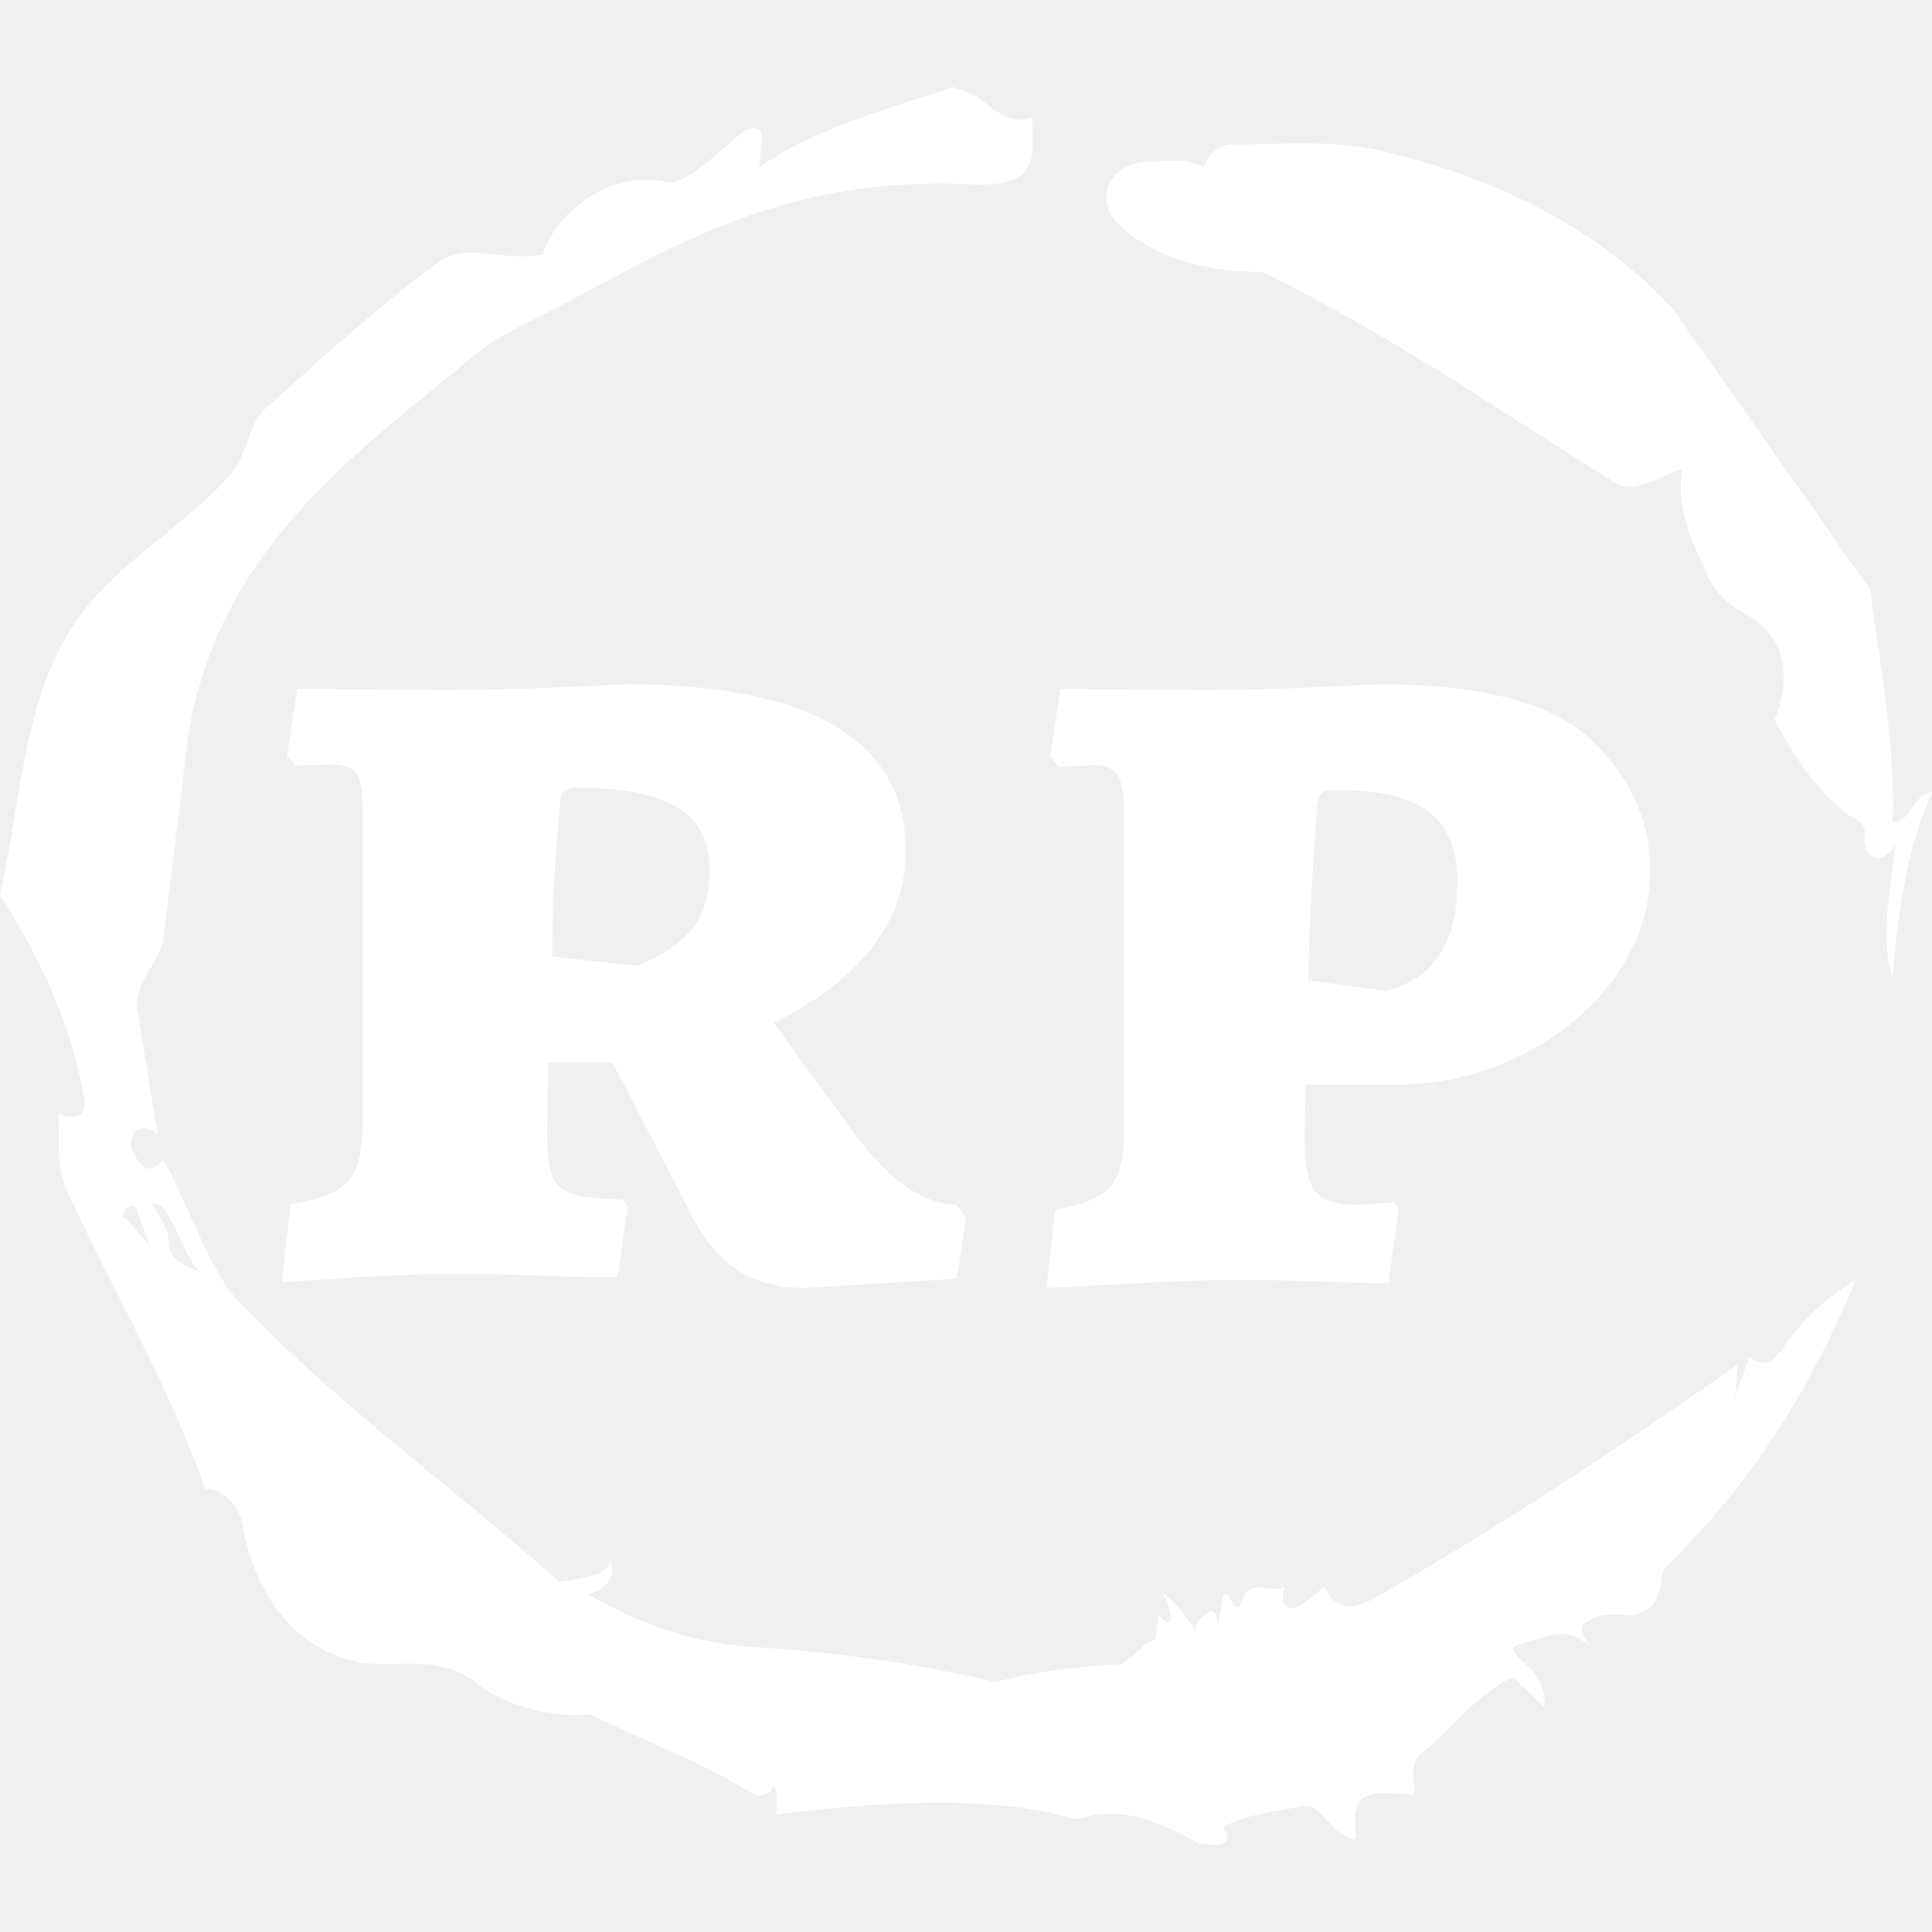
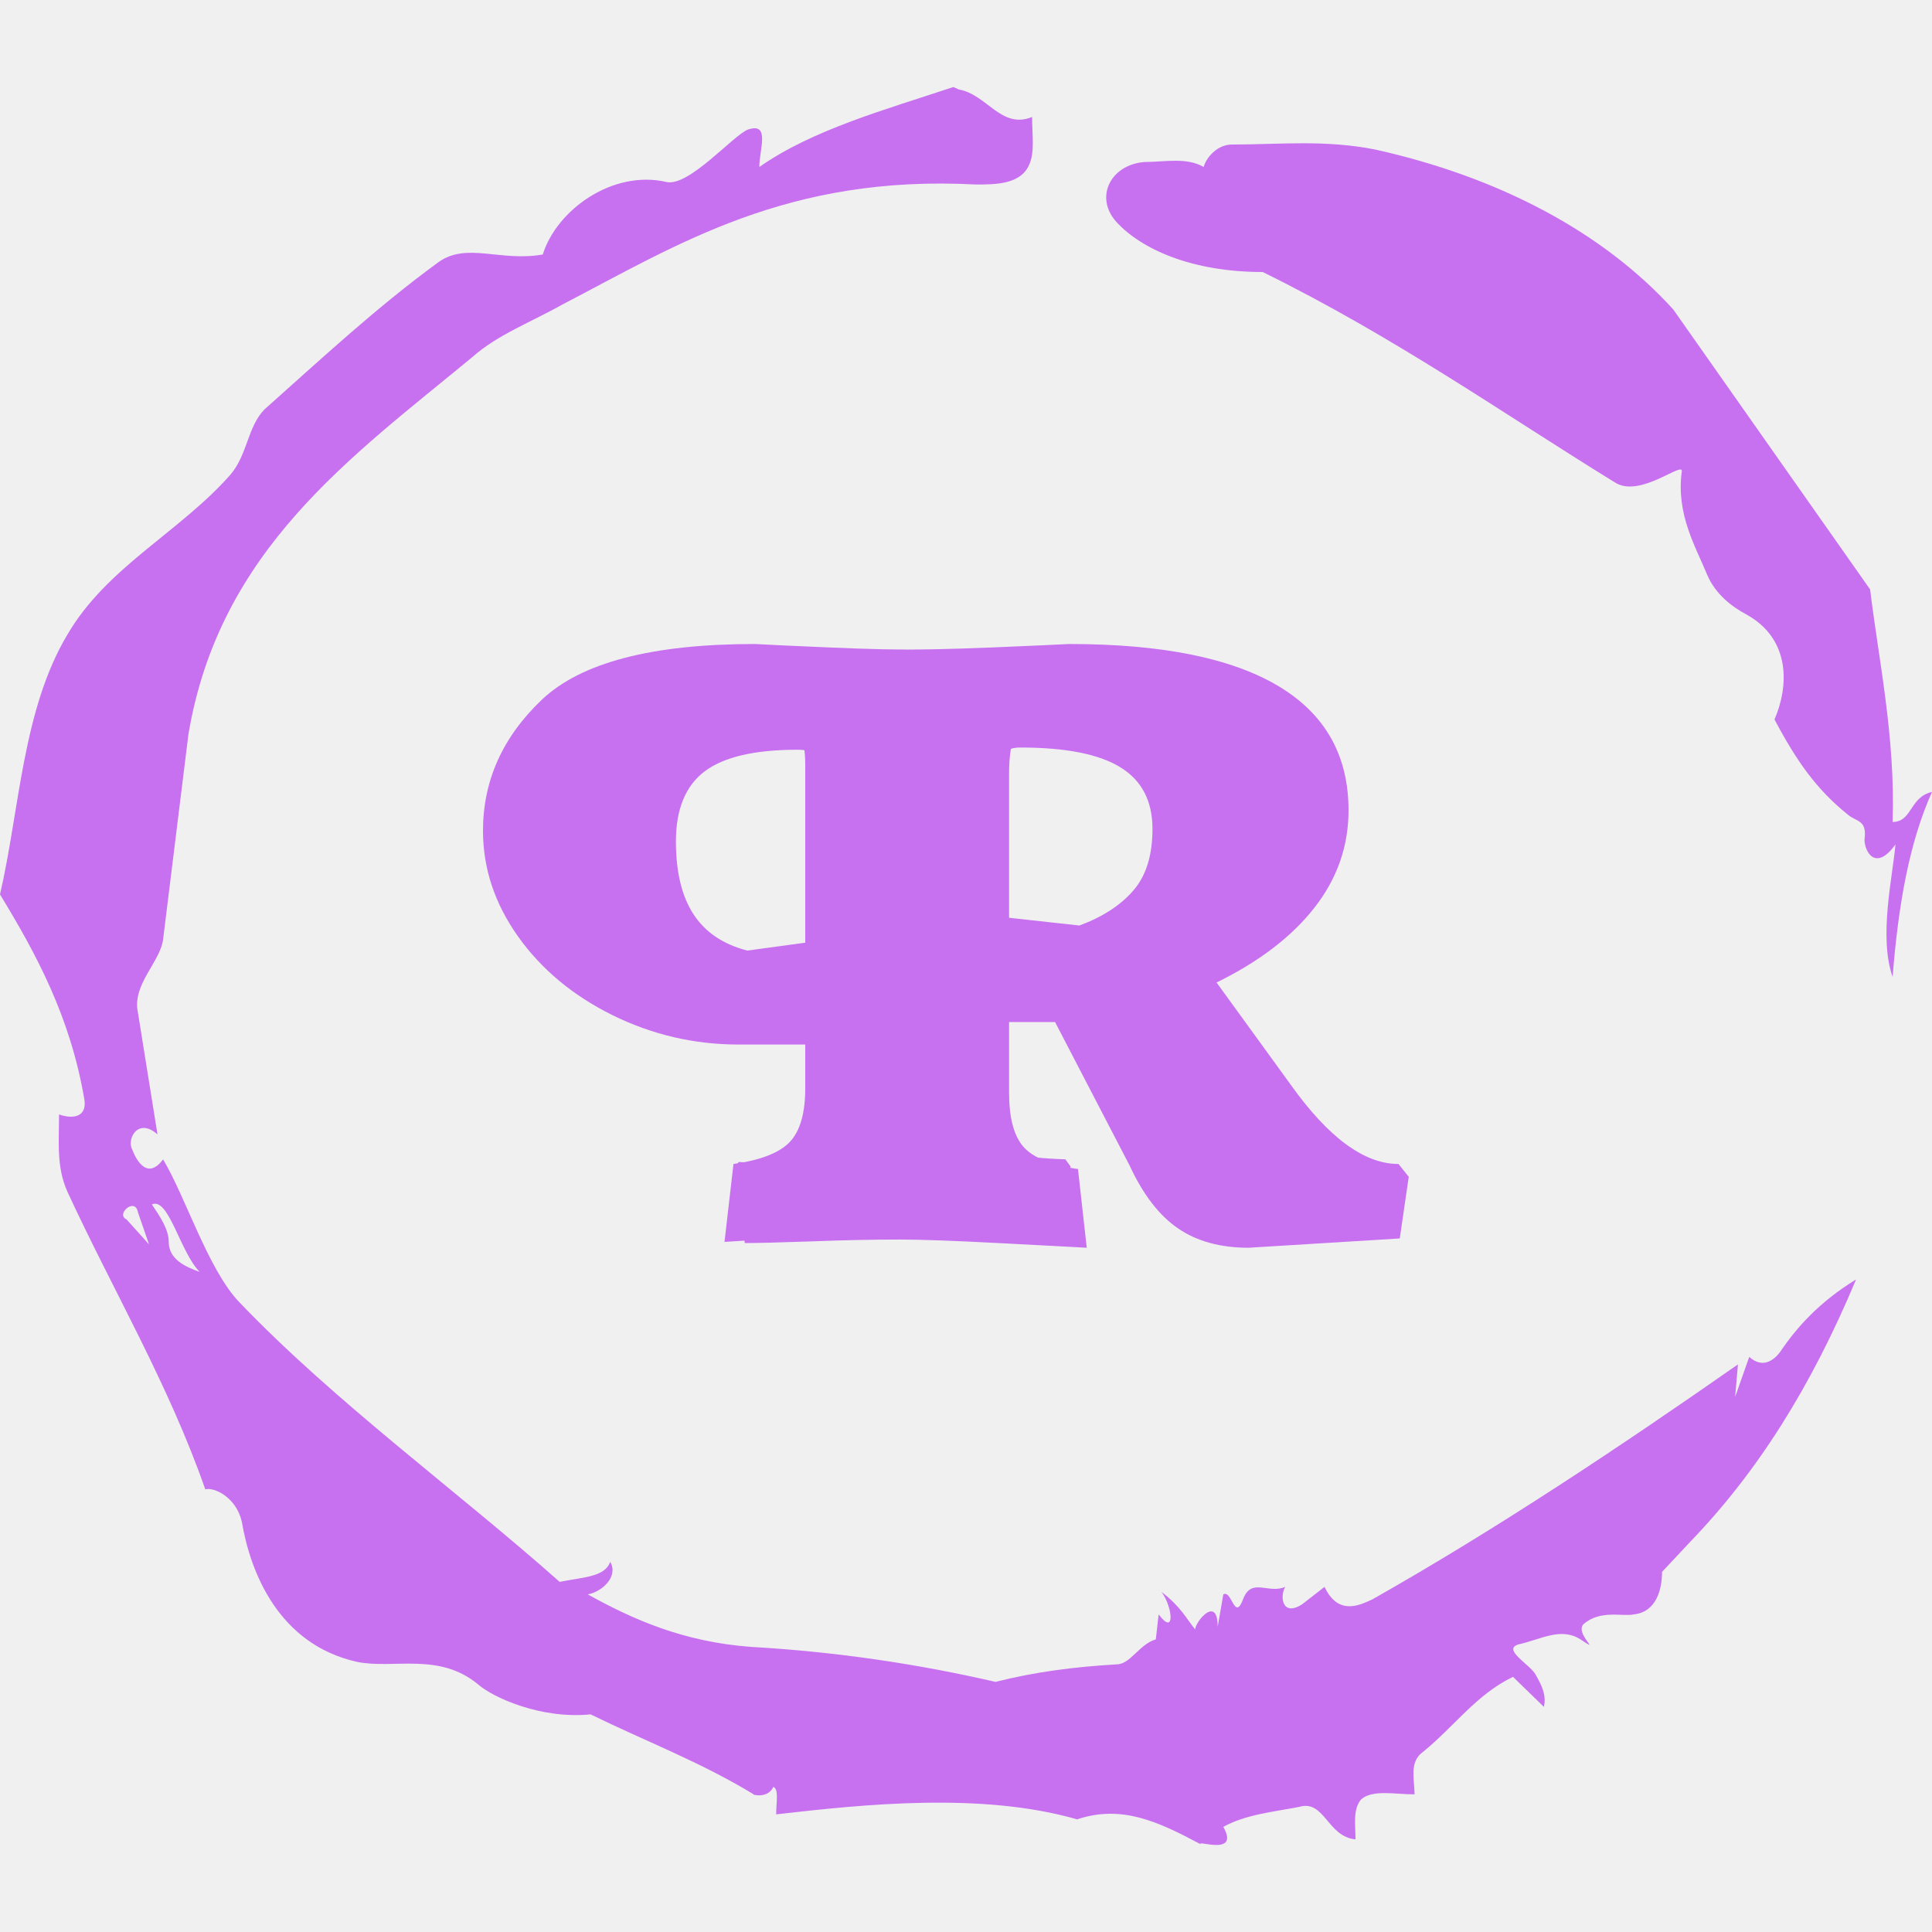
<svg xmlns="http://www.w3.org/2000/svg" width="48" height="48" viewBox="0 0 48 48" fill="none">
-   <path d="M3.144 30.296L3.703 30.917L3.424 30.11C3.354 29.737 2.865 30.172 3.144 30.296ZM3.773 29.923C3.982 30.234 4.192 30.544 4.192 30.855C4.192 31.29 4.611 31.476 4.961 31.6C4.471 31.103 4.192 29.737 3.773 29.923ZM30.603 3.591C31.79 3.591 32.908 3.466 34.166 3.715C37.24 4.398 39.825 5.764 41.572 7.689L46.463 14.645C46.672 16.384 47.092 18.31 47.022 20.421C47.511 20.421 47.441 19.8 48 19.676C47.441 20.918 47.161 22.471 47.022 24.272C46.672 23.278 47.022 21.788 47.092 20.98C46.603 21.663 46.323 21.166 46.323 20.856C46.393 20.359 46.114 20.421 45.904 20.235C45.135 19.614 44.646 18.93 44.087 17.875C44.437 17.067 44.507 15.887 43.389 15.266C43.039 15.08 42.62 14.77 42.411 14.273C42.131 13.589 41.642 12.782 41.782 11.726C41.852 11.416 40.734 12.41 40.105 11.975C37.38 10.298 34.655 8.373 31.371 6.758C29.624 6.758 28.367 6.199 27.738 5.516C27.179 4.895 27.598 4.087 28.437 4.025C28.926 4.025 29.485 3.901 29.904 4.149C29.974 3.901 30.253 3.591 30.603 3.591ZM23.686 2.162L23.825 2.224C24.524 2.348 24.873 3.218 25.642 2.907C25.642 3.342 25.712 3.777 25.572 4.087C25.363 4.584 24.733 4.584 24.244 4.584C19.563 4.336 16.838 6.075 13.974 7.565C13.205 8 12.367 8.311 11.738 8.869C8.734 11.354 5.45 13.652 4.681 18.247L4.052 23.34C3.982 23.899 3.284 24.458 3.424 25.141L3.913 28.184C3.423 27.75 3.144 28.309 3.284 28.557C3.354 28.743 3.633 29.364 4.052 28.805C4.611 29.737 5.17 31.538 5.939 32.346C8.314 34.83 11.389 37.066 13.904 39.301C14.533 39.177 15.022 39.177 15.162 38.804C15.371 39.177 14.952 39.55 14.603 39.612C15.721 40.233 16.978 40.792 18.655 40.916C20.821 41.04 22.847 41.351 24.734 41.786C25.712 41.537 26.69 41.413 27.738 41.351C28.087 41.351 28.297 40.854 28.716 40.73L28.786 40.109C29.205 40.668 29.135 39.922 28.856 39.55C29.345 39.922 29.485 40.233 29.694 40.481C29.694 40.295 30.253 39.612 30.253 40.419L30.393 39.612C30.603 39.488 30.672 40.295 30.882 39.736C31.092 39.177 31.511 39.612 31.93 39.425C31.79 39.674 31.86 40.171 32.349 39.86L32.908 39.425C33.258 40.171 33.817 39.86 34.096 39.736C37.17 37.997 40.245 35.948 43.179 33.898L43.109 34.706L43.459 33.712C43.808 34.022 44.087 33.774 44.227 33.588C44.646 32.967 45.205 32.346 46.114 31.787C44.996 34.457 43.668 36.569 41.991 38.308L41.293 39.053C41.293 39.488 41.153 40.047 40.594 40.109C40.315 40.171 39.755 39.984 39.336 40.357C39.127 40.605 39.825 41.102 39.266 40.73C38.777 40.419 38.288 40.73 37.729 40.854C37.31 40.978 38.009 41.351 38.148 41.599C38.288 41.848 38.428 42.096 38.358 42.407L37.59 41.661C36.681 42.096 36.122 42.904 35.354 43.525C35.004 43.773 35.144 44.208 35.144 44.58C34.655 44.58 34.096 44.456 33.817 44.705C33.607 44.953 33.677 45.326 33.677 45.698C32.978 45.636 32.908 44.705 32.28 44.891C31.651 45.015 30.952 45.077 30.393 45.388C30.812 46.133 29.694 45.698 29.834 45.822C28.786 45.264 27.878 44.829 26.76 45.201C24.384 44.518 21.45 44.829 19.284 45.077C19.284 44.767 19.354 44.456 19.214 44.394C19.074 44.705 18.655 44.58 18.725 44.58C17.398 43.773 16.07 43.276 14.673 42.593C13.415 42.717 12.227 42.158 11.878 41.848C10.9 41.04 9.782 41.475 8.873 41.289C6.917 40.854 6.218 39.053 6.009 37.811C5.869 37.19 5.31 36.941 5.1 37.003C4.192 34.395 2.795 32.035 1.677 29.613C1.397 28.992 1.467 28.371 1.467 27.688C1.817 27.812 2.166 27.75 2.096 27.315C1.747 25.265 0.908 23.713 0 22.222C0.489 20.111 0.559 17.626 1.677 15.763C2.655 14.086 4.472 13.217 5.729 11.788C6.149 11.292 6.149 10.608 6.568 10.174C7.965 8.932 9.363 7.627 10.9 6.509C11.598 6.013 12.437 6.509 13.485 6.323C13.834 5.205 15.232 4.212 16.559 4.522C17.118 4.646 18.236 3.342 18.585 3.218C19.144 3.032 18.865 3.715 18.865 4.149C20.192 3.218 22.009 2.721 23.686 2.162Z" fill="white" />
-   <path d="M26 32L26.218 30.045C26.882 29.948 27.334 29.763 27.575 29.49C27.811 29.218 27.93 28.77 27.93 28.148V20.239C27.93 19.772 27.878 19.451 27.774 19.276C27.67 19.101 27.483 19.014 27.214 19.014L26.311 19.043L26.093 18.809L26.342 17.117L29.859 17.146C30.627 17.146 31.463 17.127 32.367 17.087C33.268 17.049 33.894 17.02 34.247 17C36.799 17 38.562 17.461 39.537 18.383C40.512 19.309 41 20.395 41 21.64C41 22.574 40.709 23.449 40.129 24.267C39.548 25.084 38.766 25.735 37.782 26.222C36.795 26.708 35.751 26.951 34.651 26.951H32.442L32.411 28.206C32.411 28.887 32.494 29.344 32.66 29.578C32.826 29.811 33.168 29.928 33.687 29.928C33.894 29.928 34.091 29.918 34.278 29.899C34.465 29.879 34.589 29.87 34.651 29.87L34.745 30.045L34.496 31.883C34.185 31.883 33.635 31.87 32.846 31.842C32.058 31.811 31.322 31.796 30.637 31.796C30.118 31.796 29.309 31.825 28.209 31.883C27.11 31.942 26.373 31.98 26 32ZM34.434 24.617C35.035 24.461 35.481 24.16 35.772 23.712C36.062 23.265 36.208 22.662 36.208 21.903C36.208 21.105 35.969 20.525 35.492 20.163C35.014 19.805 34.247 19.627 33.189 19.627C33.002 19.627 32.884 19.656 32.834 19.714C32.78 19.772 32.743 19.899 32.722 20.093C32.597 21.689 32.525 23.109 32.504 24.354L34.434 24.617Z" fill="white" />
-   <path d="M20.021 32C19.32 32 18.737 31.84 18.27 31.52C17.803 31.204 17.399 30.68 17.06 29.948L15.213 26.393H13.622L13.59 28.185C13.59 28.667 13.632 29.014 13.717 29.225C13.802 29.437 13.968 29.582 14.214 29.659C14.456 29.736 14.874 29.784 15.468 29.803L15.595 29.977L15.341 31.74C15.023 31.74 14.456 31.726 13.641 31.699C12.822 31.669 12.041 31.653 11.298 31.653C10.534 31.653 9.695 31.682 8.783 31.74C7.87 31.798 7.276 31.836 7 31.855L7.223 29.919C7.902 29.823 8.369 29.64 8.624 29.37C8.878 29.1 9.006 28.657 9.006 28.041V20.006C9.006 19.62 8.953 19.355 8.846 19.208C8.74 19.066 8.549 18.994 8.273 18.994L7.35 19.023L7.127 18.792L7.382 17.116L10.979 17.145C11.807 17.145 12.688 17.125 13.622 17.087C14.556 17.048 15.203 17.019 15.564 17C17.856 17 19.585 17.347 20.753 18.041C21.92 18.734 22.504 19.765 22.504 21.133C22.504 22.019 22.224 22.823 21.663 23.543C21.099 24.268 20.286 24.89 19.225 25.41L21.071 27.954C22.005 29.264 22.896 29.919 23.745 29.919L24 30.237L23.777 31.769L20.021 32ZM15.818 23.994C16.391 23.782 16.837 23.493 17.155 23.127C17.474 22.761 17.633 22.25 17.633 21.595C17.633 20.902 17.368 20.391 16.837 20.064C16.306 19.736 15.479 19.572 14.354 19.572C14.184 19.572 14.067 19.605 14.004 19.671C13.94 19.74 13.908 19.881 13.908 20.093C13.781 21.364 13.717 22.588 13.717 23.763L15.818 23.994Z" fill="white" />
+   <g clip-path="url(#clip0_2_132)">
+     <path d="M3.144 30.296L3.703 30.917L3.424 30.11C3.354 29.737 2.865 30.172 3.144 30.296ZM3.773 29.923C3.982 30.234 4.192 30.544 4.192 30.855C4.192 31.29 4.611 31.476 4.961 31.6C4.471 31.103 4.192 29.737 3.773 29.923ZM30.603 3.591C31.79 3.591 32.908 3.466 34.166 3.715C37.24 4.398 39.825 5.764 41.572 7.689L46.463 14.645C46.672 16.384 47.092 18.31 47.022 20.421C47.511 20.421 47.441 19.8 48 19.676C47.441 20.918 47.161 22.471 47.022 24.272C46.672 23.278 47.022 21.788 47.092 20.98C46.603 21.663 46.323 21.166 46.323 20.856C46.393 20.359 46.114 20.421 45.904 20.235C45.135 19.614 44.646 18.93 44.087 17.875C44.437 17.067 44.507 15.887 43.389 15.266C43.039 15.08 42.62 14.77 42.411 14.273C42.131 13.589 41.642 12.782 41.782 11.726C41.852 11.416 40.734 12.41 40.105 11.975C37.38 10.298 34.655 8.373 31.371 6.758C29.624 6.758 28.367 6.199 27.738 5.516C27.179 4.895 27.598 4.087 28.437 4.025C28.926 4.025 29.485 3.901 29.904 4.149C29.974 3.901 30.253 3.591 30.603 3.591ZM23.686 2.162L23.825 2.224C24.524 2.348 24.873 3.218 25.642 2.907C25.642 3.342 25.712 3.777 25.572 4.087C25.363 4.584 24.733 4.584 24.244 4.584C19.563 4.336 16.838 6.075 13.974 7.565C13.205 8 12.367 8.311 11.738 8.869C8.734 11.354 5.45 13.652 4.681 18.247L4.052 23.34C3.982 23.899 3.284 24.458 3.424 25.141L3.913 28.184C3.423 27.75 3.144 28.309 3.284 28.557C3.354 28.743 3.633 29.364 4.052 28.805C4.611 29.737 5.17 31.538 5.939 32.346C8.314 34.83 11.389 37.066 13.904 39.301C14.533 39.177 15.022 39.177 15.162 38.804C15.371 39.177 14.952 39.55 14.603 39.612C15.721 40.233 16.978 40.792 18.655 40.916C20.821 41.04 22.847 41.351 24.734 41.786C25.712 41.537 26.69 41.413 27.738 41.351C28.087 41.351 28.297 40.854 28.716 40.73L28.786 40.109C29.205 40.668 29.135 39.922 28.856 39.55C29.345 39.922 29.485 40.233 29.694 40.481C29.694 40.295 30.253 39.612 30.253 40.419L30.393 39.612C30.603 39.488 30.672 40.295 30.882 39.736C31.092 39.177 31.511 39.612 31.93 39.425C31.79 39.674 31.86 40.171 32.349 39.86L32.908 39.425C33.258 40.171 33.817 39.86 34.096 39.736C37.17 37.997 40.245 35.948 43.179 33.898L43.109 34.706L43.459 33.712C43.808 34.022 44.087 33.774 44.227 33.588C44.646 32.967 45.205 32.346 46.114 31.787C44.996 34.457 43.668 36.569 41.991 38.308L41.293 39.053C41.293 39.488 41.153 40.047 40.594 40.109C40.315 40.171 39.755 39.984 39.336 40.357C39.127 40.605 39.825 41.102 39.266 40.73C38.777 40.419 38.288 40.73 37.729 40.854C37.31 40.978 38.009 41.351 38.148 41.599C38.288 41.848 38.428 42.096 38.358 42.407L37.59 41.661C36.681 42.096 36.122 42.904 35.354 43.525C35.004 43.773 35.144 44.208 35.144 44.58C34.655 44.58 34.096 44.456 33.817 44.705C33.607 44.953 33.677 45.326 33.677 45.698C32.978 45.636 32.908 44.705 32.28 44.891C31.651 45.015 30.952 45.077 30.393 45.388C30.812 46.133 29.694 45.698 29.834 45.822C28.786 45.264 27.878 44.829 26.76 45.201C24.384 44.518 21.45 44.829 19.284 45.077C19.284 44.767 19.354 44.456 19.214 44.394C19.074 44.705 18.655 44.58 18.725 44.58C17.398 43.773 16.07 43.276 14.673 42.593C13.415 42.717 12.227 42.158 11.878 41.848C10.9 41.04 9.782 41.475 8.873 41.289C6.917 40.854 6.218 39.053 6.009 37.811C5.869 37.19 5.31 36.941 5.1 37.003C4.192 34.395 2.795 32.035 1.677 29.613C1.397 28.992 1.467 28.371 1.467 27.688C1.817 27.812 2.166 27.75 2.096 27.315C1.747 25.265 0.908 23.713 0 22.222C0.489 20.111 0.559 17.626 1.677 15.763C2.655 14.086 4.472 13.217 5.729 11.788C6.149 11.292 6.149 10.608 6.568 10.174C7.965 8.932 9.363 7.627 10.9 6.509C11.598 6.013 12.437 6.509 13.485 6.323C13.834 5.205 15.232 4.212 16.559 4.522C17.118 4.646 18.236 3.342 18.585 3.218C19.144 3.032 18.865 3.715 18.865 4.149C20.192 3.218 22.009 2.721 23.686 2.162Z" fill="#C770F0" />
+     <path d="M27 31L26.782 29.045C26.118 28.948 25.666 28.763 25.425 28.49C25.189 28.218 25.07 27.77 25.07 27.148V19.239C25.07 18.772 25.122 18.451 25.226 18.276C25.33 18.101 25.517 18.014 25.786 18.014L26.689 18.043L26.907 17.809L26.658 16.117L23.141 16.146C22.373 16.146 21.537 16.127 20.633 16.087C19.732 16.049 19.106 16.02 18.753 16C16.201 16 14.438 16.461 13.463 17.383C12.488 18.309 12 19.395 12 20.64C12 21.574 12.29 22.449 12.871 23.267C13.452 24.084 14.234 24.735 15.218 25.222C16.205 25.708 17.249 25.951 18.349 25.951H20.558L20.589 27.206C20.589 27.887 20.506 28.344 20.34 28.578C20.174 28.811 19.832 28.928 19.313 28.928C19.106 28.928 18.909 28.918 18.722 28.899C18.535 28.879 18.411 28.87 18.349 28.87L18.255 29.045L18.504 30.883C18.815 30.883 19.365 30.87 20.154 30.842C20.942 30.811 21.678 30.796 22.363 30.796C22.882 30.796 23.691 30.825 24.791 30.883C25.89 30.942 26.627 30.98 27 31ZM18.566 23.617C17.965 23.461 17.519 23.16 17.228 22.712C16.938 22.265 16.793 21.662 16.793 20.903C16.793 20.105 17.031 19.525 17.508 19.163C17.985 18.805 18.753 18.627 19.811 18.627C19.998 18.627 20.116 18.656 20.166 18.714C20.22 18.772 20.257 18.899 20.278 19.093C20.402 20.689 20.475 22.109 20.496 23.354L18.566 23.617Z" fill="#C770F0" />
+     <path d="M31.021 31C30.32 31 29.737 30.84 29.27 30.52C28.803 30.204 28.399 29.68 28.06 28.948L26.213 25.393H24.622L24.59 27.185C24.59 27.667 24.632 28.014 24.717 28.225C24.802 28.437 24.968 28.582 25.214 28.659C25.456 28.736 25.874 28.784 26.468 28.803L26.596 28.977L26.341 30.74C26.023 30.74 25.456 30.726 24.641 30.699C23.822 30.669 23.041 30.653 22.298 30.653C21.534 30.653 20.695 30.682 19.783 30.74C18.87 30.798 18.276 30.836 18 30.855L18.223 28.919C18.902 28.823 19.369 28.64 19.624 28.37C19.878 28.1 20.006 27.657 20.006 27.041V19.006C20.006 18.62 19.953 18.355 19.846 18.208C19.74 18.066 19.549 17.994 19.273 17.994L18.35 18.023L18.127 17.792L18.382 16.116L21.979 16.145C22.807 16.145 23.688 16.125 24.622 16.087C25.556 16.048 26.203 16.019 26.564 16C28.856 16 30.585 16.347 31.753 17.041C32.92 17.734 33.504 18.765 33.504 20.133C33.504 21.019 33.224 21.823 32.663 22.543C32.099 23.268 31.286 23.89 30.225 24.41L32.071 26.954C33.005 28.264 33.896 28.919 34.745 28.919L35 29.237L34.777 30.769L31.021 31ZM26.818 22.994C27.391 22.782 27.837 22.493 28.155 22.127C28.474 21.761 28.633 21.25 28.633 20.595C28.633 19.902 28.368 19.391 27.837 19.064C27.306 18.736 26.479 18.572 25.354 18.572C25.184 18.572 25.067 18.605 25.004 18.671C24.94 18.74 24.908 18.881 24.908 19.093C24.781 20.364 24.717 21.588 24.717 22.763L26.818 22.994Z" fill="#C770F0" />
+   </g>
+   <defs>
+     <clipPath id="clip0_2_132">
+       <rect width="48" height="48" fill="white" />
+     </clipPath>
+   </defs>
</svg>
